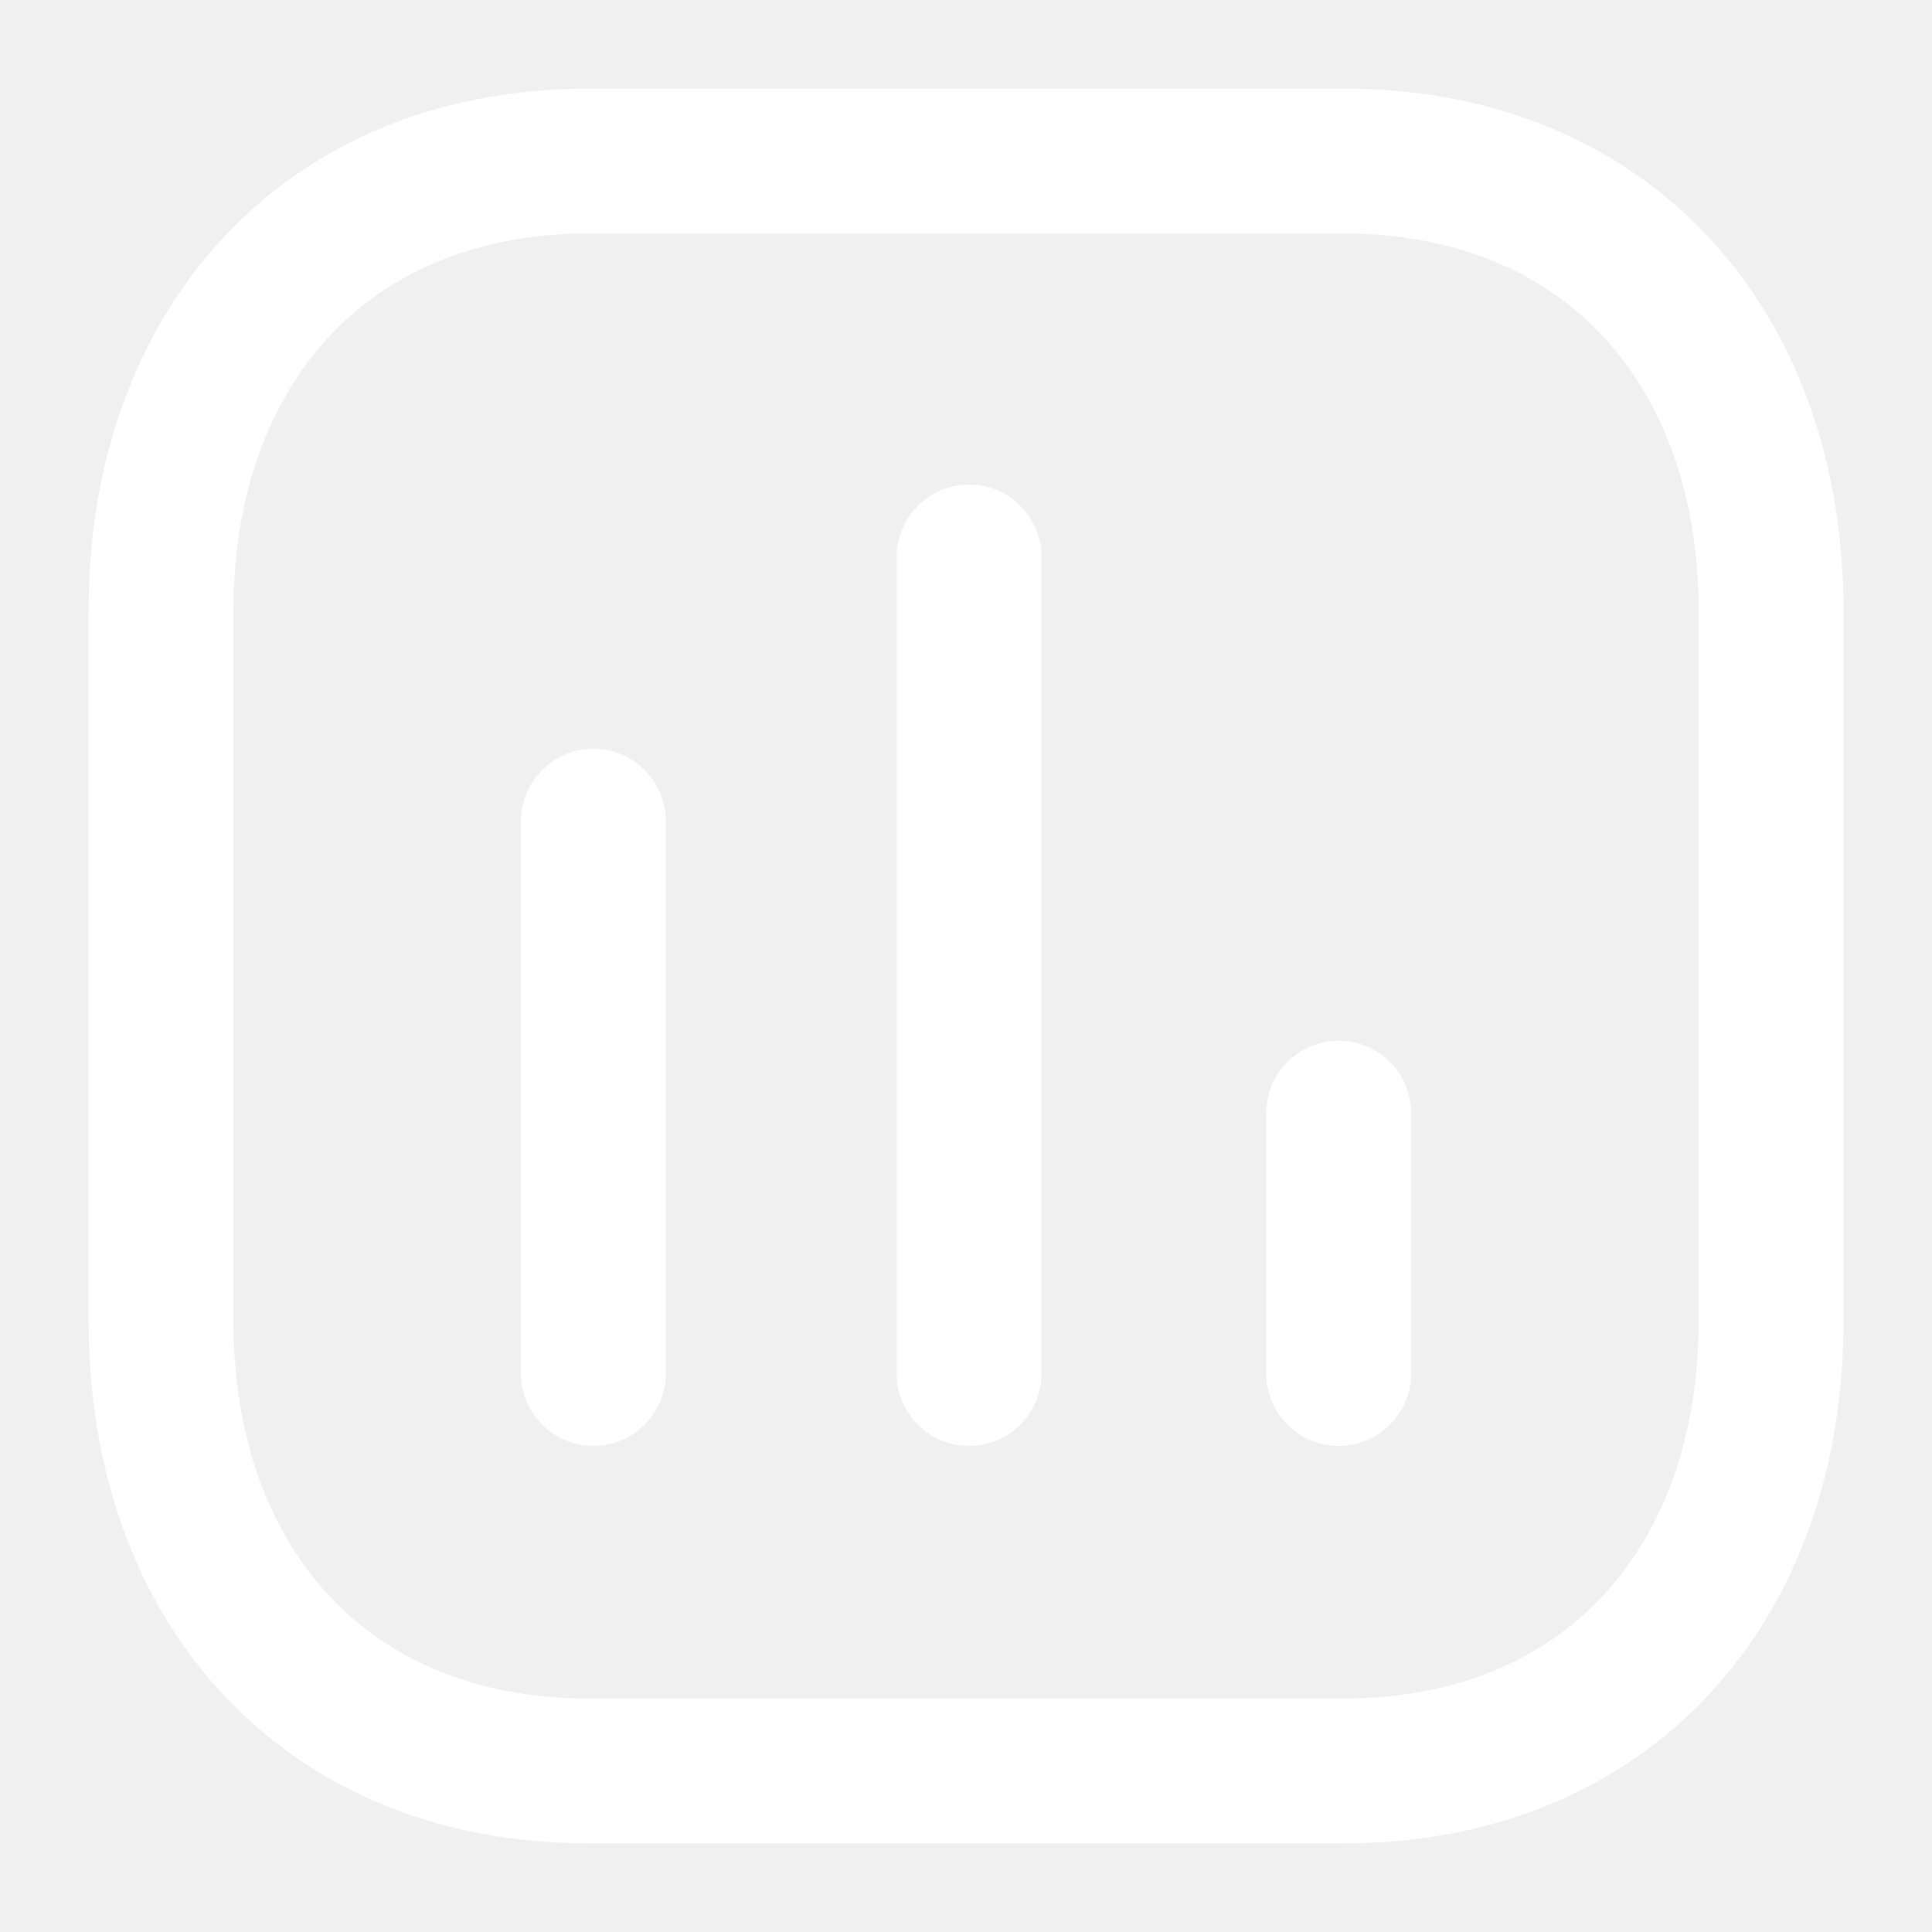
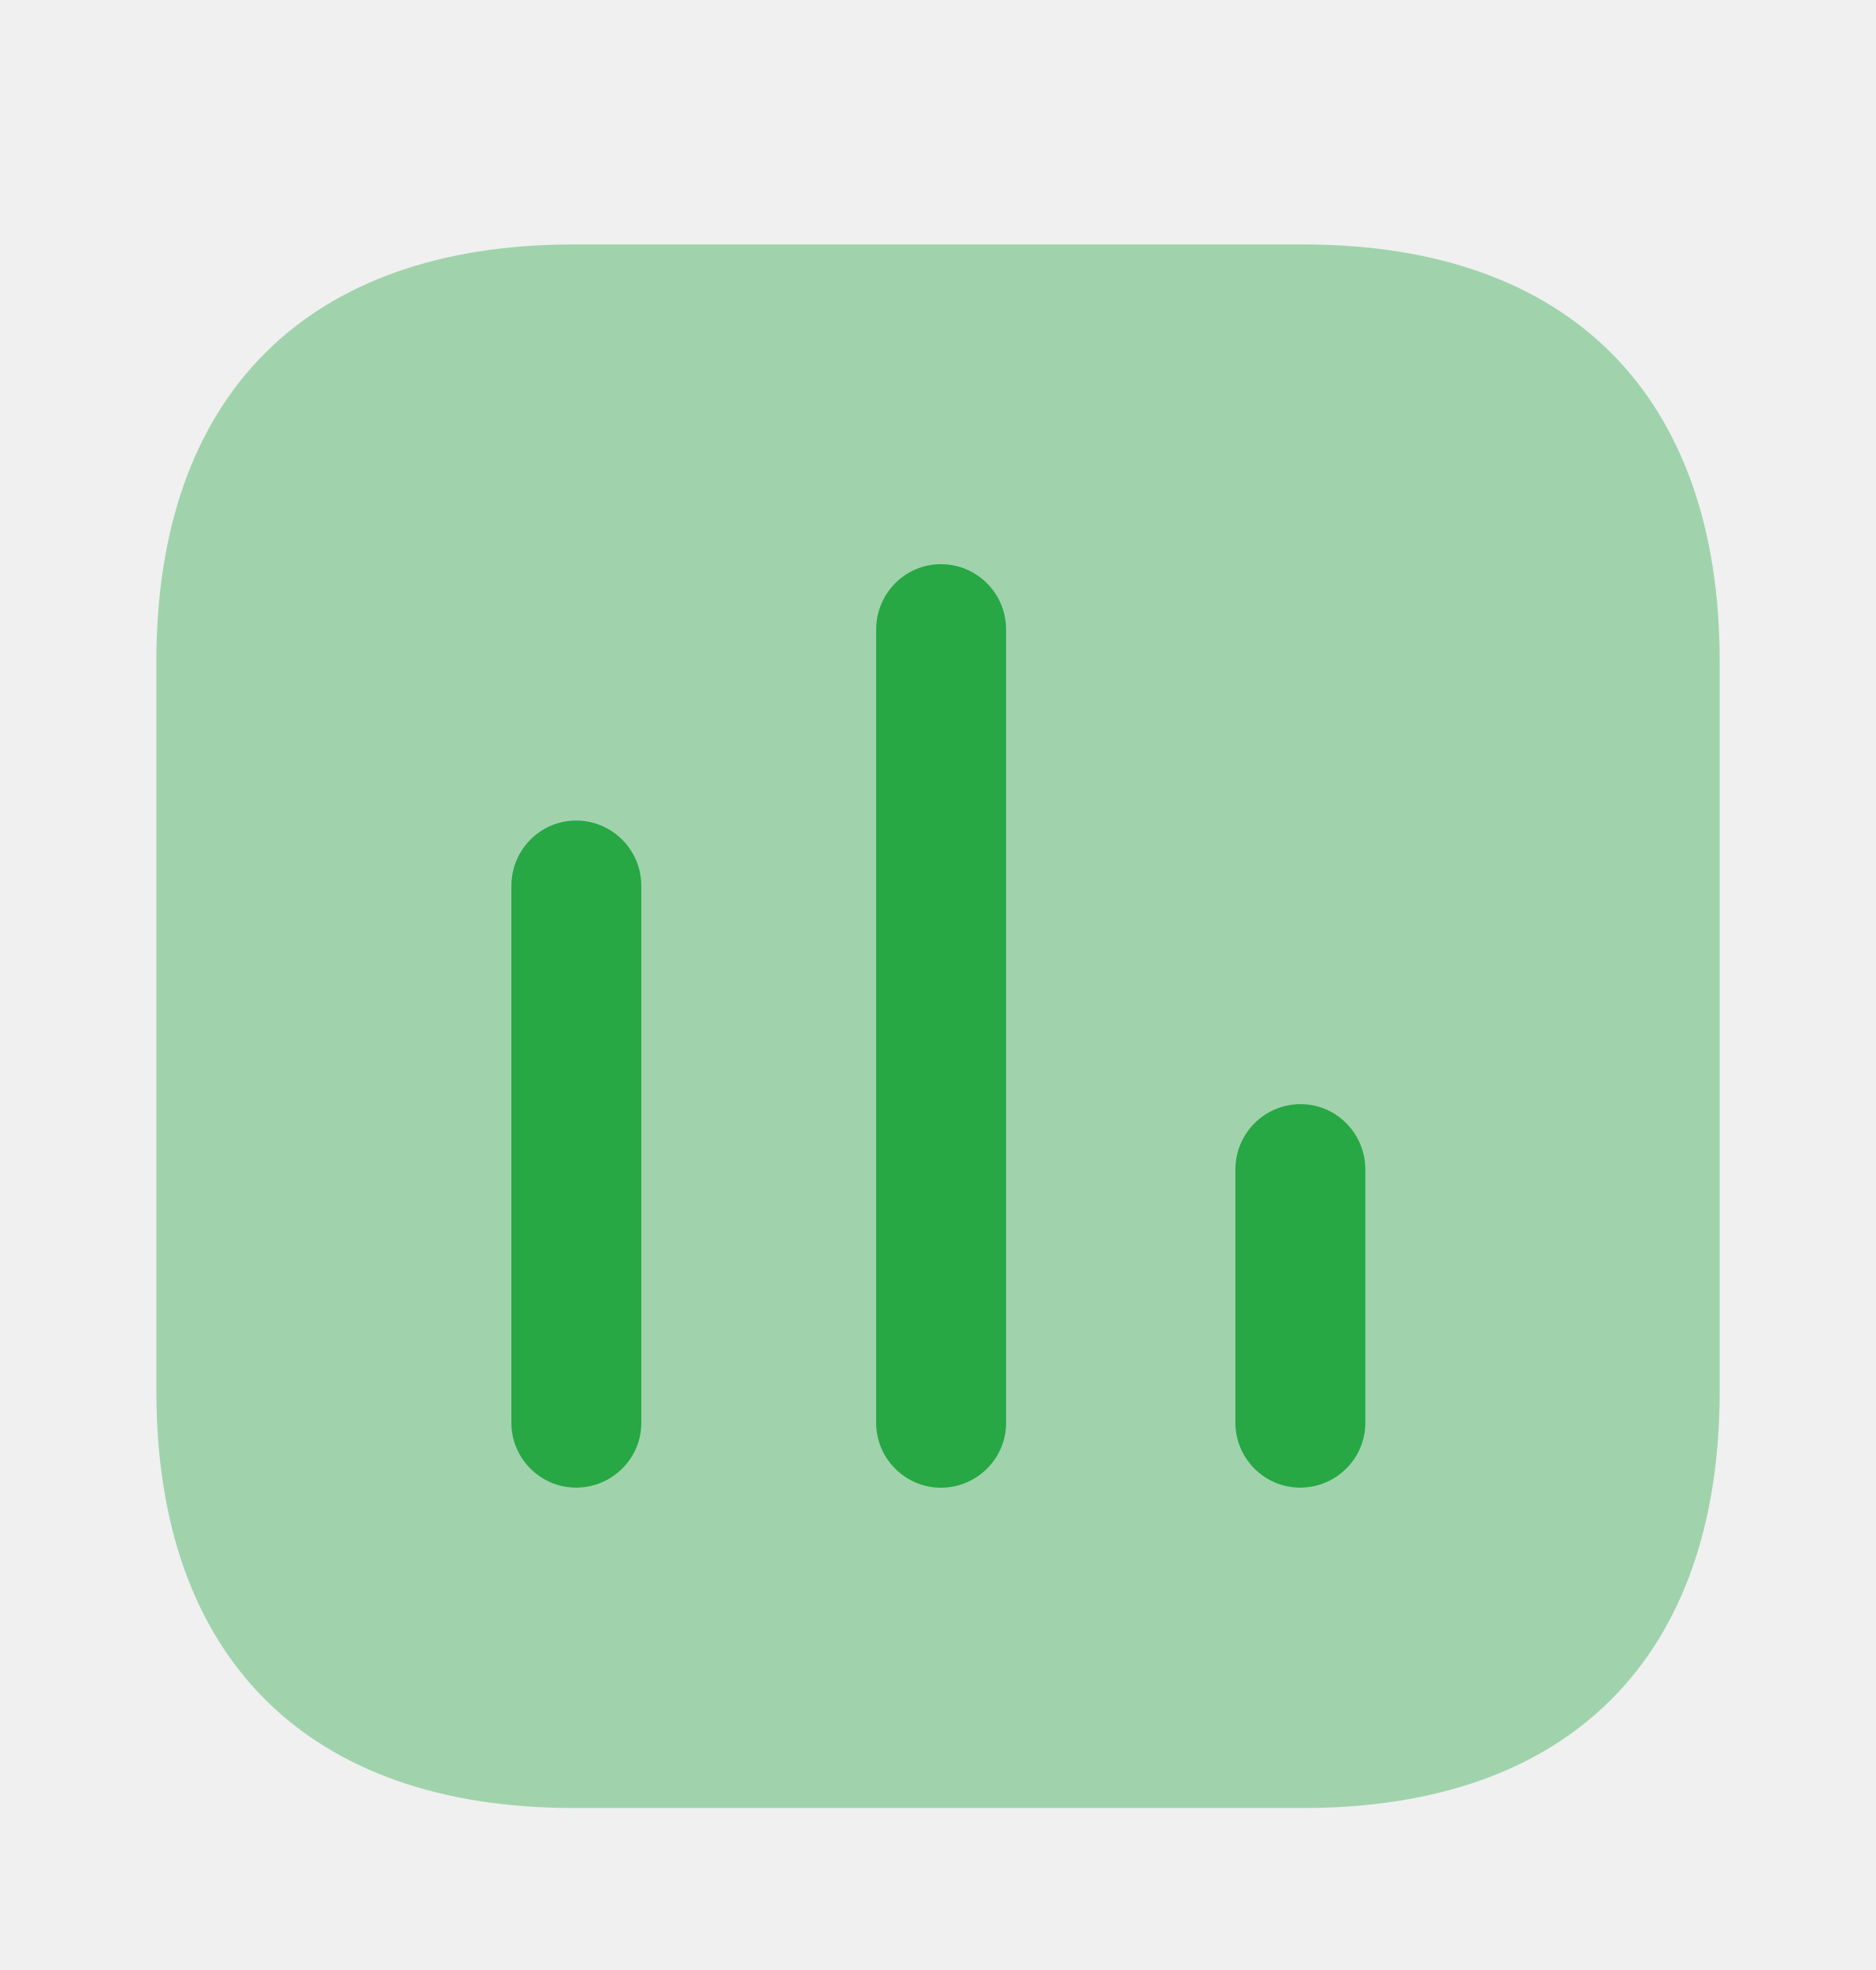
- <svg xmlns="http://www.w3.org/2000/svg" width="20" height="20" viewBox="0 0 20 20" fill="none">
-   <path d="M6.143 8.501V14.218" stroke="white" stroke-width="1.5" stroke-linecap="round" stroke-linejoin="round" />
-   <path d="M10.032 5.766V14.218" stroke="white" stroke-width="1.5" stroke-linecap="round" stroke-linejoin="round" />
-   <path d="M13.858 11.523V14.218" stroke="white" stroke-width="1.5" stroke-linecap="round" stroke-linejoin="round" />
-   <path fill-rule="evenodd" clip-rule="evenodd" d="M13.905 1.667H6.096C3.373 1.667 1.667 3.593 1.667 6.321V13.679C1.667 16.407 3.365 18.333 6.096 18.333H13.905C16.635 18.333 18.334 16.407 18.334 13.679V6.321C18.334 3.593 16.635 1.667 13.905 1.667Z" stroke="white" stroke-width="1.5" stroke-linecap="round" stroke-linejoin="round" />
+ <svg xmlns="http://www.w3.org/2000/svg" width="20" height="21" viewBox="0 0 20 21" fill="none">
+   <path opacity="0.4" d="M13.897 2.606H6.111C3.274 2.606 1.667 4.214 1.667 7.051V14.829C1.667 17.666 3.274 19.273 6.111 19.273H13.897C16.734 19.273 18.334 17.666 18.334 14.829V7.051C18.334 4.214 16.734 2.606 13.897 2.606Z" fill="#28A745" />
+   <path d="M6.141 8.747C5.763 8.747 5.452 9.058 5.452 9.443V15.169C5.452 15.547 5.763 15.858 6.141 15.858C6.526 15.858 6.837 15.547 6.837 15.169V9.443C6.837 9.058 6.526 8.747 6.141 8.747Z" fill="#28A745" />
+   <path d="M10.03 6.014C9.652 6.014 9.341 6.325 9.341 6.71V15.17C9.341 15.547 9.652 15.859 10.03 15.859C10.415 15.859 10.726 15.547 10.726 15.17V6.71C10.726 6.325 10.415 6.014 10.03 6.014Z" fill="#28A745" />
+   <path d="M13.867 11.77C13.482 11.77 13.171 12.081 13.171 12.466V15.169C13.171 15.547 13.482 15.858 13.86 15.858C14.245 15.858 14.556 15.547 14.556 15.169V12.466C14.556 12.081 14.245 11.77 13.867 11.77Z" fill="#28A745" />
</svg>
